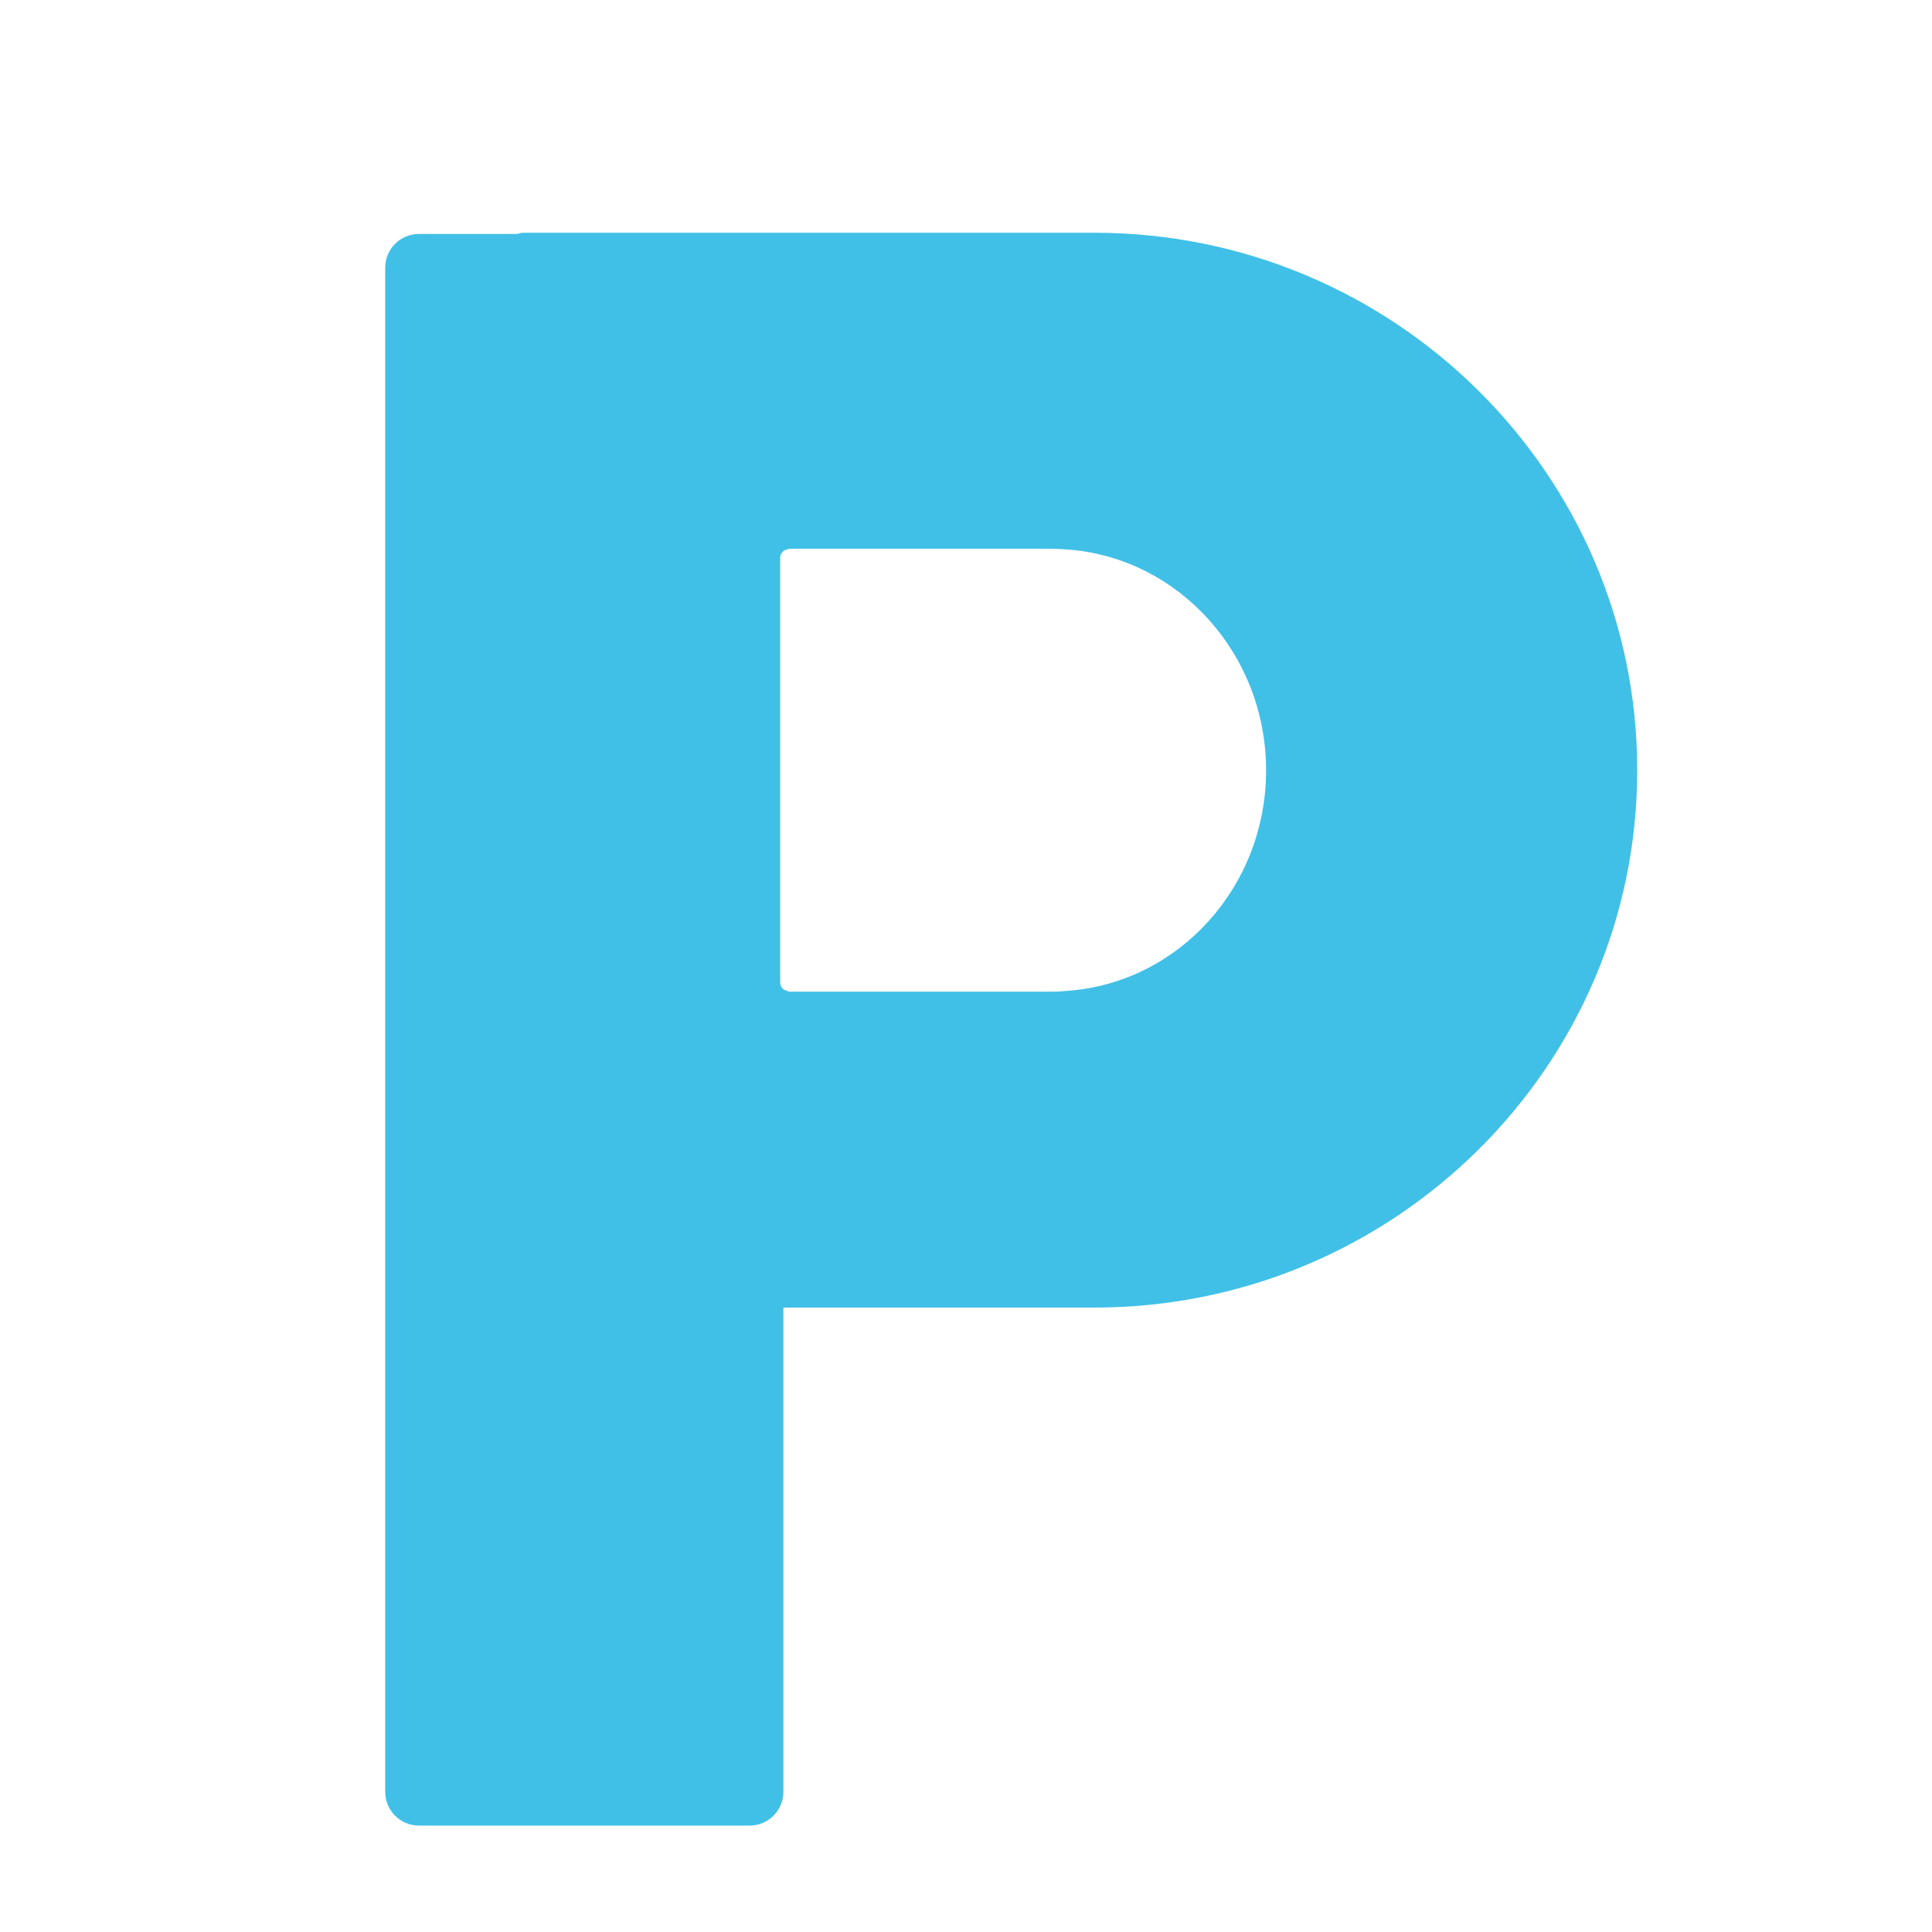
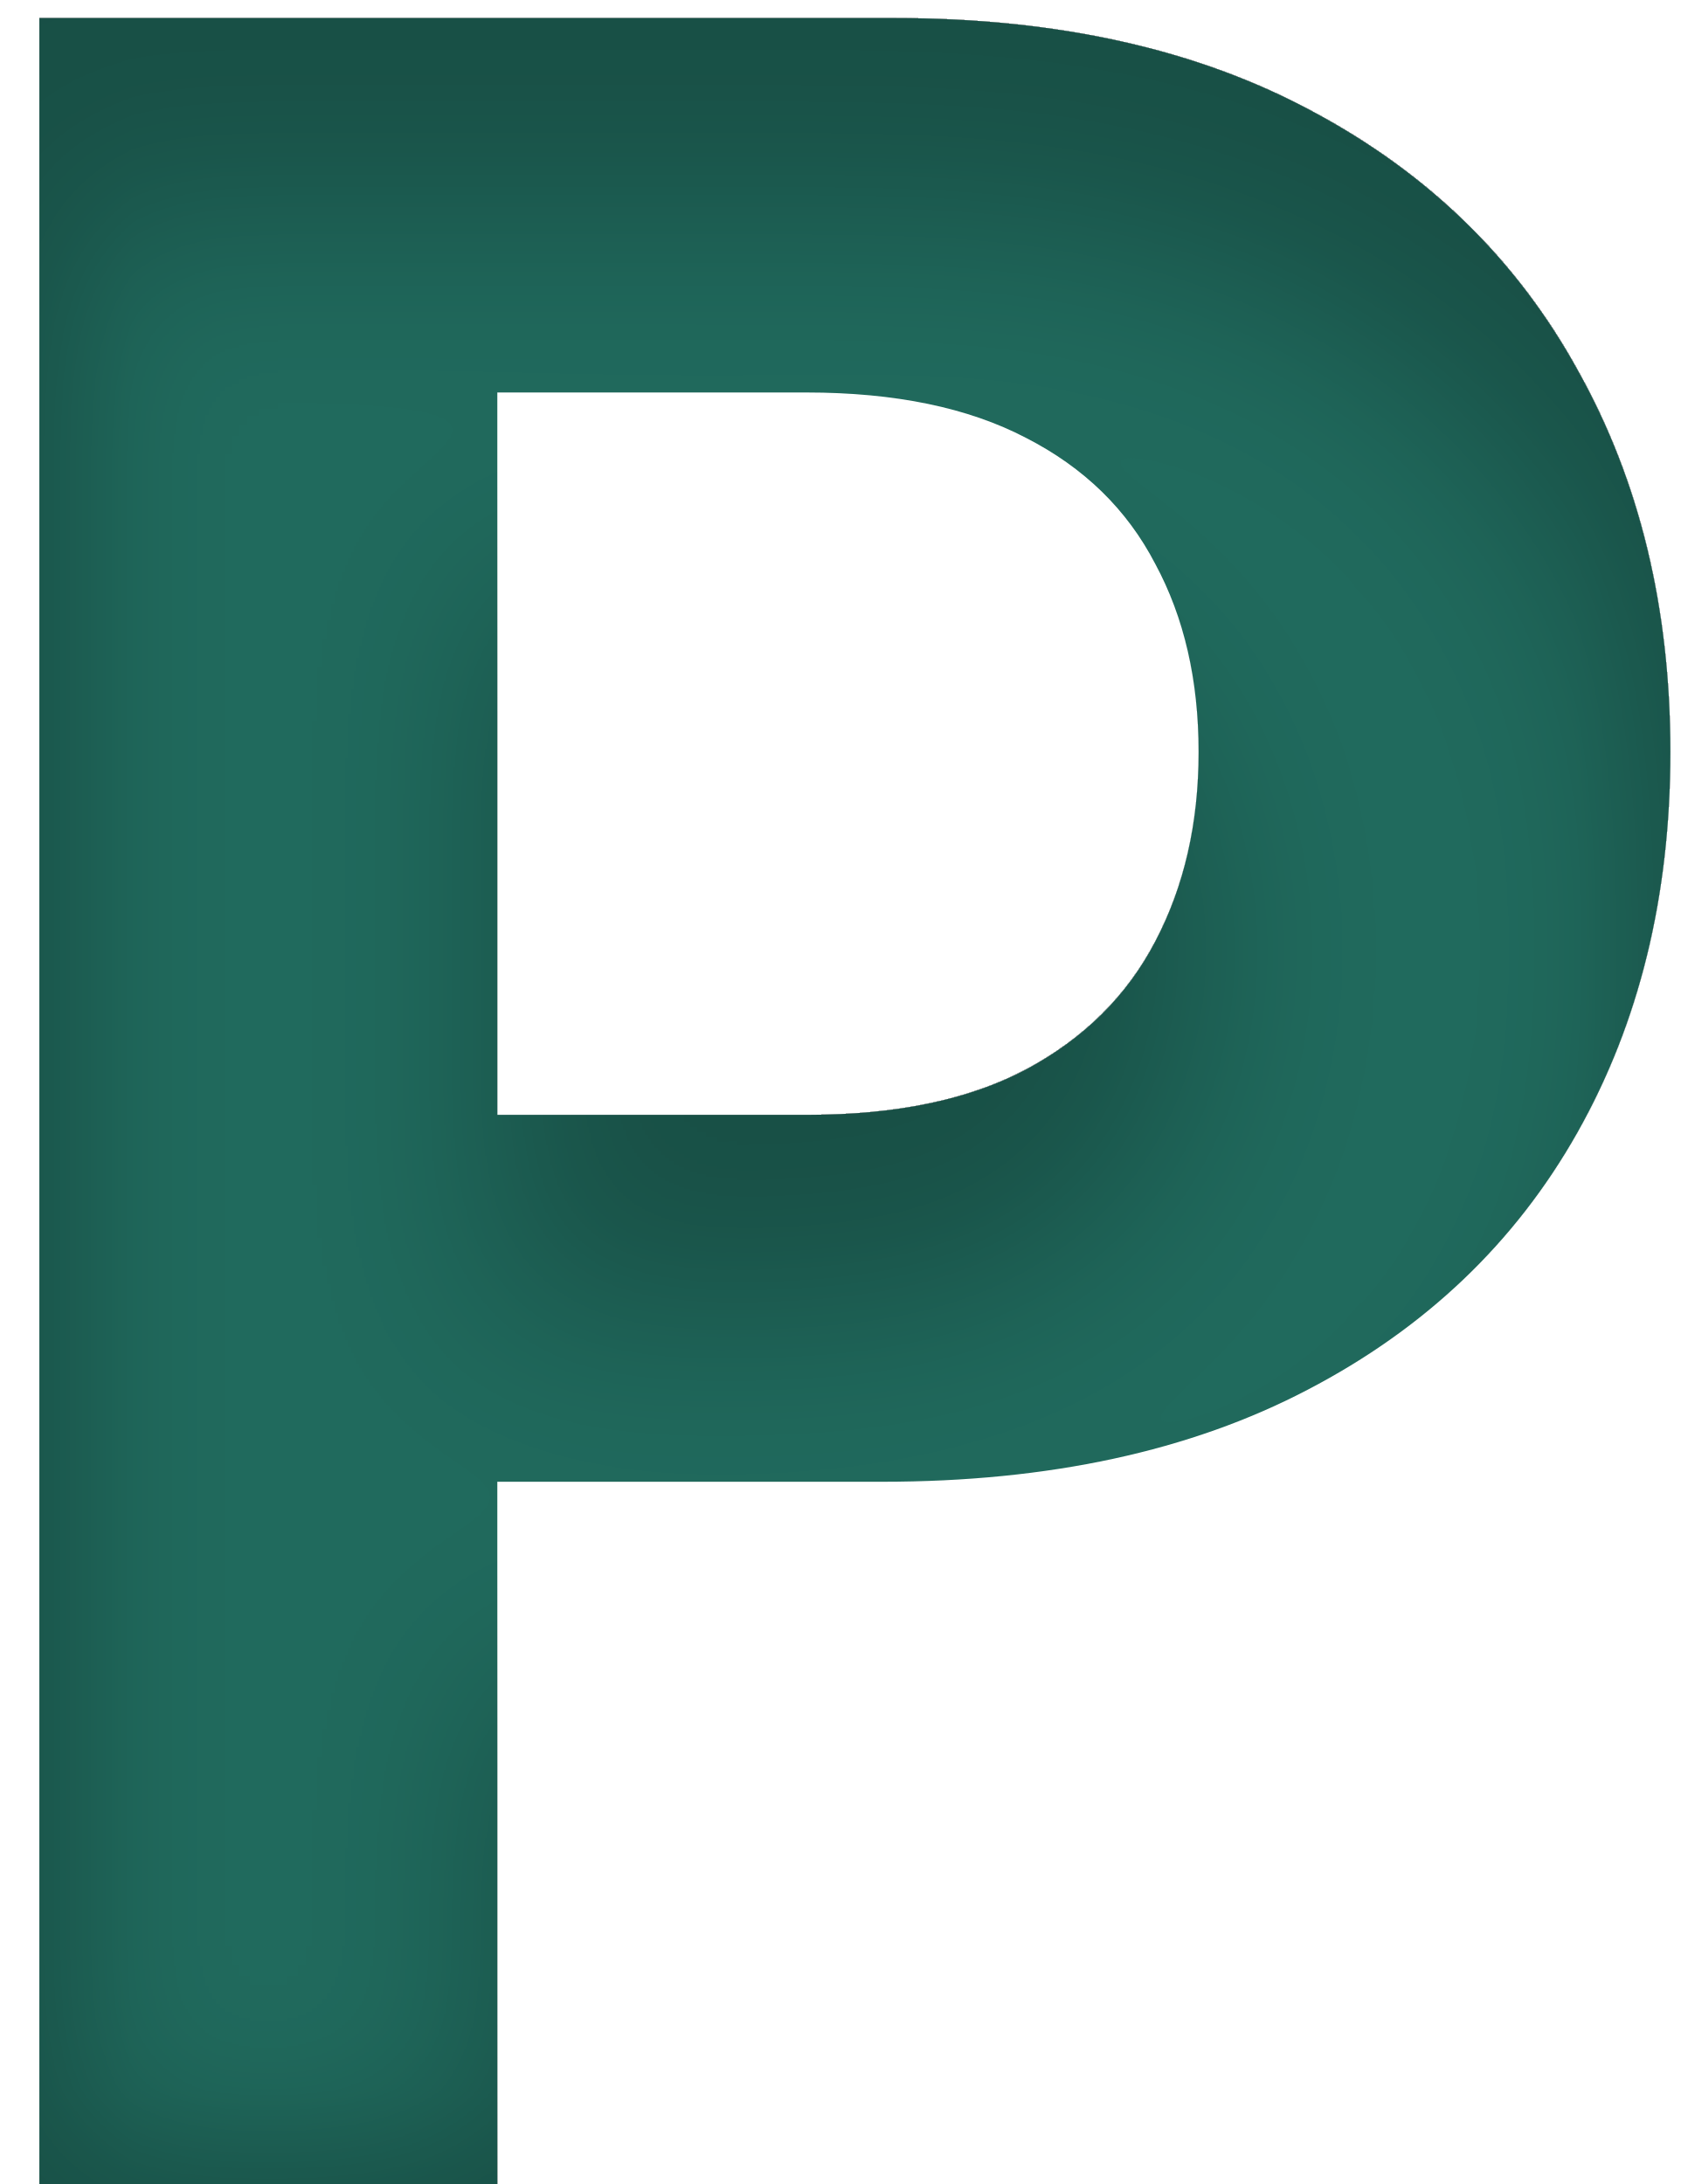
- <svg xmlns="http://www.w3.org/2000/svg" width="800px" height="800px" viewBox="0 0 128 128" aria-hidden="true" role="img" class="iconify iconify--noto" preserveAspectRatio="xMidYMid meet">
-   <path d="M72.51 15.42H34.65c-.15 0-.28.06-.42.08h-6.47c-1.24 0-2.24 1-2.24 2.24v100.97c0 1.24 1 2.24 2.24 2.24h21.9c1.24 0 2.24-1 2.24-2.24V86.63h20.61c19.83 0 35.96-15.97 35.96-35.6c.01-19.63-16.13-35.61-35.96-35.61zm-1.72 50.22c-.35.03-.7.06-1.06.06H52.28c-.05 0-.09-.04-.14-.06a.513.513 0 0 1-.24-.1a.577.577 0 0 1-.21-.43V36.94c0-.18.09-.32.21-.43c.06-.06.14-.07.22-.09c.06-.02.09-.06.15-.06h17.45c.4 0 .8.03 1.19.06c7.25.63 12.97 6.94 12.97 14.61c.01 7.71-5.77 14.05-13.09 14.61z" fill="#40C0E7" />
+ <svg xmlns="http://www.w3.org/2000/svg" width="34" height="44" fill="none">
+   <g filter="url(#P__a)">
+     <path d="M.793 44V.364h17.216c3.31 0 6.129.632 8.458 1.896 2.33 1.25 4.105 2.99 5.327 5.22 1.236 2.216 1.854 4.773 1.854 7.67 0 2.898-.625 5.455-1.875 7.671s-3.061 3.942-5.433 5.178c-2.358 1.235-5.214 1.853-8.566 1.853H6.801V22.46h9.482c1.775 0 3.238-.306 4.389-.916 1.165-.625 2.031-1.485 2.6-2.578.582-1.108.873-2.38.873-3.814 0-1.45-.291-2.713-.874-3.793-.568-1.094-1.434-1.939-2.6-2.536-1.164-.61-2.641-.916-4.43-.916h-6.223V44H.793Z" fill="#206A5D" />
+   </g>
+   <defs>
+     <filter id="P__a" x=".793" y=".364" width="32.855" height="47.636" filterUnits="userSpaceOnUse" color-interpolation-filters="sRGB">
+       <feFlood flood-opacity="0" result="BackgroundImageFix" />
+       <feBlend in="SourceGraphic" in2="BackgroundImageFix" result="shape" />
+       <feColorMatrix in="SourceAlpha" values="0 0 0 0 0 0 0 0 0 0 0 0 0 0 0 0 0 0 127 0" result="hardAlpha" />
+       <feOffset dy="4" />
+       <feGaussianBlur stdDeviation="2" />
+       <feComposite in2="hardAlpha" operator="arithmetic" k2="-1" k3="1" />
+       <feColorMatrix values="0 0 0 0 0 0 0 0 0 0 0 0 0 0 0 0 0 0 0.25 0" />
+       <feBlend in2="shape" result="effect1_innerShadow_65_22" />
+     </filter>
+   </defs>
</svg>
